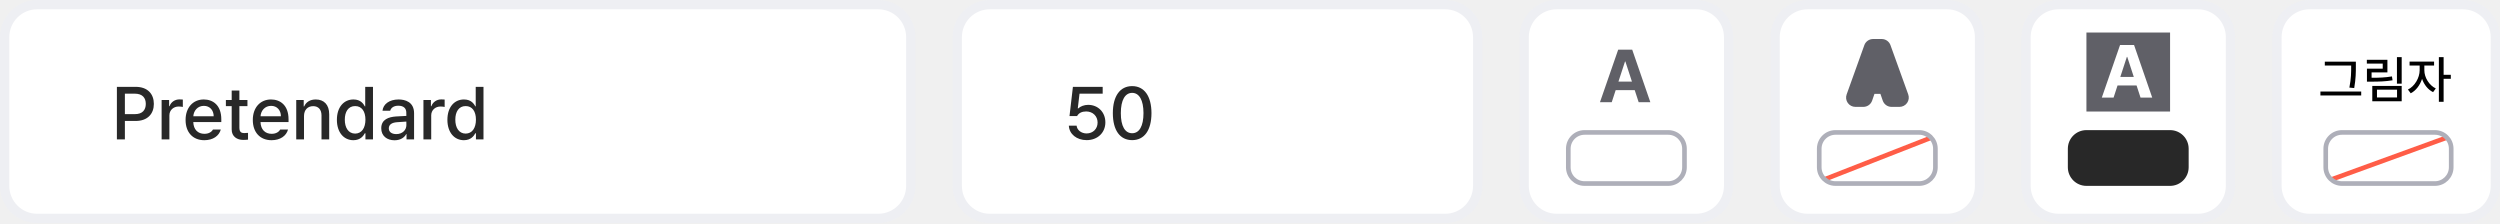
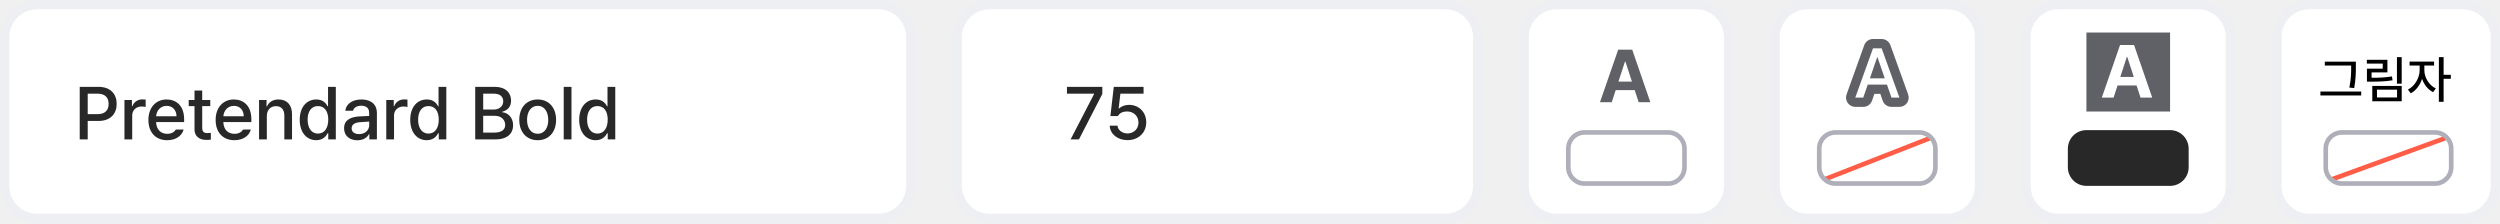
<svg xmlns="http://www.w3.org/2000/svg" width="538" height="48" viewBox="0 0 538 48" fill="none">
  <rect x="449" y="7" width="18" height="17" fill="#606067" />
  <rect x="1" y="1" width="195" height="46" rx="7" fill="white" stroke="#EEEFF3" stroke-width="2" />
  <rect x="206" y="1" width="112" height="46" rx="7" fill="white" stroke="#EEEFF3" stroke-width="2" />
  <rect x="328" y="1" width="44" height="46" rx="7" fill="white" stroke="#EEEFF3" stroke-width="2" />
  <rect x="382" y="1" width="44" height="46" rx="7" fill="white" stroke="#EEEFF3" stroke-width="2" />
  <rect x="436" y="1" width="44" height="46" rx="7" fill="white" stroke="#EEEFF3" stroke-width="2" />
  <rect x="490" y="1" width="47" height="46" rx="7" fill="white" stroke="#EEEFF3" stroke-width="2" />
-   <path d="M25.156 30V18.688H29.188C31.82 18.688 33.109 20.266 33.109 22.359C33.109 24.445 31.812 26.031 29.188 26.031H26.875V30H25.156ZM26.875 24.562H29.016C30.68 24.57 31.375 23.633 31.375 22.359C31.375 21.078 30.68 20.164 29.016 20.156H26.875V24.562ZM34.781 30V21.516H36.391V22.859H36.484C36.797 21.953 37.648 21.383 38.641 21.391C38.844 21.383 39.172 21.406 39.344 21.422V23.016C39.203 22.984 38.812 22.914 38.469 22.922C37.312 22.914 36.453 23.719 36.453 24.828V30H34.781ZM43.969 30.172C41.469 30.172 39.93 28.445 39.938 25.812C39.93 23.203 41.492 21.406 43.859 21.406C45.789 21.406 47.625 22.602 47.625 25.672V26.266H41.594C41.641 27.883 42.594 28.797 43.984 28.797C44.93 28.797 45.547 28.391 45.828 27.875H47.516C47.141 29.25 45.836 30.172 43.969 30.172ZM41.602 25.016H45.984C45.984 23.727 45.148 22.773 43.875 22.781C42.539 22.773 41.672 23.82 41.602 25.016ZM53.25 21.516V22.844H51.516V27.5C51.523 28.461 51.992 28.633 52.531 28.641C52.773 28.641 53.141 28.617 53.375 28.594V30.047C53.148 30.078 52.789 30.109 52.328 30.109C51.023 30.109 49.844 29.391 49.859 27.844V22.844H48.609V21.516H49.859V19.484H51.516V21.516H53.25ZM58.438 30.172C55.938 30.172 54.398 28.445 54.406 25.812C54.398 23.203 55.961 21.406 58.328 21.406C60.258 21.406 62.094 22.602 62.094 25.672V26.266H56.062C56.109 27.883 57.062 28.797 58.453 28.797C59.398 28.797 60.016 28.391 60.297 27.875H61.984C61.609 29.25 60.305 30.172 58.438 30.172ZM56.07 25.016H60.453C60.453 23.727 59.617 22.773 58.344 22.781C57.008 22.773 56.141 23.82 56.07 25.016ZM65.422 24.969V30H63.75V21.516H65.359V22.906H65.453C65.852 21.992 66.688 21.406 67.953 21.406C69.695 21.406 70.852 22.508 70.844 24.609V30H69.188V24.812C69.18 23.578 68.516 22.844 67.391 22.844C66.242 22.844 65.422 23.617 65.422 24.969ZM76.047 30.172C74 30.164 72.5 28.516 72.5 25.781C72.5 23.016 74.023 21.406 76.062 21.406C77.641 21.406 78.211 22.359 78.516 22.891H78.594V18.688H80.266V30H78.641V28.672H78.516C78.203 29.227 77.594 30.164 76.047 30.172ZM74.203 25.75C74.195 27.453 74.961 28.742 76.422 28.75C77.844 28.742 78.641 27.531 78.641 25.75C78.641 23.984 77.859 22.82 76.422 22.828C74.945 22.82 74.195 24.078 74.203 25.75ZM82.047 27.609C82.039 25.672 83.688 25.172 85.219 25.062C85.781 25.031 87.055 24.961 87.445 24.945L87.438 24.266C87.445 23.305 86.852 22.75 85.719 22.75C84.734 22.75 84.141 23.203 83.969 23.828H82.312C82.461 22.422 83.773 21.406 85.781 21.406C87.133 21.406 89.102 21.898 89.109 24.359V30H87.484V28.844H87.422C87.094 29.477 86.312 30.188 84.906 30.188C83.297 30.188 82.039 29.266 82.047 27.609ZM83.672 27.625C83.672 28.438 84.344 28.852 85.281 28.859C86.641 28.852 87.453 27.945 87.453 26.938L87.445 26.164C87.062 26.188 85.852 26.273 85.453 26.297C84.359 26.375 83.672 26.789 83.672 27.625ZM91.125 30V21.516H92.734V22.859H92.828C93.141 21.953 93.992 21.383 94.984 21.391C95.188 21.383 95.516 21.406 95.688 21.422V23.016C95.547 22.984 95.156 22.914 94.812 22.922C93.656 22.914 92.797 23.719 92.797 24.828V30H91.125ZM99.828 30.172C97.781 30.164 96.281 28.516 96.281 25.781C96.281 23.016 97.805 21.406 99.844 21.406C101.422 21.406 101.992 22.359 102.297 22.891H102.375V18.688H104.047V30H102.422V28.672H102.297C101.984 29.227 101.375 30.164 99.828 30.172ZM97.984 25.75C97.977 27.453 98.742 28.742 100.203 28.75C101.625 28.742 102.422 27.531 102.422 25.75C102.422 23.984 101.641 22.82 100.203 22.828C98.727 22.82 97.977 24.078 97.984 25.75Z" fill="#282828" />
-   <path d="M233.844 30.156C231.703 30.156 230.094 28.852 230.016 27.047H231.688C231.781 28.008 232.703 28.711 233.844 28.719C235.219 28.711 236.203 27.719 236.203 26.375C236.203 25 235.188 24 233.766 23.984C232.859 23.984 232.164 24.289 231.781 24.984H230.156L230.891 18.688H237.297V20.156H232.312L231.938 23.328H232.047C232.516 22.875 233.312 22.57 234.172 22.562C236.305 22.57 237.875 24.148 237.875 26.328C237.875 28.555 236.203 30.156 233.844 30.156ZM243.641 30.156C241.023 30.156 239.484 28.047 239.484 24.344C239.484 20.664 241.039 18.531 243.641 18.531C246.234 18.531 247.789 20.664 247.797 24.344C247.789 28.047 246.258 30.156 243.641 30.156ZM241.203 24.344C241.195 27.164 242.109 28.672 243.641 28.672C245.164 28.672 246.078 27.164 246.078 24.344C246.078 21.531 245.156 19.992 243.641 19.984C242.117 19.992 241.203 21.531 241.203 24.344Z" fill="#282828" />
+   <path d="M17.156 30V18.688H21.188C23.82 18.688 25.109 20.266 25.109 22.359C25.109 24.445 23.812 26.031 21.188 26.031H18.875V30H17.156ZM18.875 24.562H21.016C22.68 24.57 23.375 23.633 23.375 22.359C23.375 21.078 22.68 20.164 21.016 20.156H18.875V24.562ZM26.781 30V21.516H28.391V22.859H28.484C28.797 21.953 29.648 21.383 30.641 21.391C30.844 21.383 31.172 21.406 31.344 21.422V23.016C31.203 22.984 30.812 22.914 30.469 22.922C29.312 22.914 28.453 23.719 28.453 24.828V30H26.781ZM35.969 30.172C33.469 30.172 31.93 28.445 31.938 25.812C31.93 23.203 33.492 21.406 35.859 21.406C37.789 21.406 39.625 22.602 39.625 25.672V26.266H33.594C33.641 27.883 34.594 28.797 35.984 28.797C36.93 28.797 37.547 28.391 37.828 27.875H39.516C39.141 29.25 37.836 30.172 35.969 30.172ZM33.602 25.016H37.984C37.984 23.727 37.148 22.773 35.875 22.781C34.539 22.773 33.672 23.82 33.602 25.016ZM45.25 21.516V22.844H43.516V27.5C43.523 28.461 43.992 28.633 44.531 28.641C44.773 28.641 45.141 28.617 45.375 28.594V30.047C45.148 30.078 44.789 30.109 44.328 30.109C43.023 30.109 41.844 29.391 41.859 27.844V22.844H40.609V21.516H41.859V19.484H43.516V21.516H45.25ZM50.438 30.172C47.938 30.172 46.398 28.445 46.406 25.812C46.398 23.203 47.961 21.406 50.328 21.406C52.258 21.406 54.094 22.602 54.094 25.672V26.266H48.062C48.109 27.883 49.062 28.797 50.453 28.797C51.398 28.797 52.016 28.391 52.297 27.875H53.984C53.609 29.25 52.305 30.172 50.438 30.172ZM48.07 25.016H52.453C52.453 23.727 51.617 22.773 50.344 22.781C49.008 22.773 48.141 23.82 48.07 25.016ZM57.422 24.969V30H55.75V21.516H57.359V22.906H57.453C57.852 21.992 58.688 21.406 59.953 21.406C61.695 21.406 62.852 22.508 62.844 24.609V30H61.188V24.812C61.18 23.578 60.516 22.844 59.391 22.844C58.242 22.844 57.422 23.617 57.422 24.969ZM68.047 30.172C66 30.164 64.5 28.516 64.5 25.781C64.5 23.016 66.023 21.406 68.062 21.406C69.641 21.406 70.211 22.359 70.516 22.891H70.594V18.688H72.266V30H70.641V28.672H70.516C70.203 29.227 69.594 30.164 68.047 30.172ZM66.203 25.75C66.195 27.453 66.961 28.742 68.422 28.75C69.844 28.742 70.641 27.531 70.641 25.75C70.641 23.984 69.859 22.82 68.422 22.828C66.945 22.82 66.195 24.078 66.203 25.75ZM74.047 27.609C74.039 25.672 75.688 25.172 77.219 25.062C77.781 25.031 79.055 24.961 79.445 24.945L79.438 24.266C79.445 23.305 78.852 22.75 77.719 22.75C76.734 22.75 76.141 23.203 75.969 23.828H74.312C74.461 22.422 75.773 21.406 77.781 21.406C79.133 21.406 81.102 21.898 81.109 24.359V30H79.484V28.844H79.422C79.094 29.477 78.312 30.188 76.906 30.188C75.297 30.188 74.039 29.266 74.047 27.609ZM75.672 27.625C75.672 28.438 76.344 28.852 77.281 28.859C78.641 28.852 79.453 27.945 79.453 26.938L79.445 26.164C79.062 26.188 77.852 26.273 77.453 26.297C76.359 26.375 75.672 26.789 75.672 27.625ZM83.125 30V21.516H84.734V22.859H84.828C85.141 21.953 85.992 21.383 86.984 21.391C87.188 21.383 87.516 21.406 87.688 21.422V23.016C87.547 22.984 87.156 22.914 86.812 22.922C85.656 22.914 84.797 23.719 84.797 24.828V30H83.125ZM91.828 30.172C89.781 30.164 88.281 28.516 88.281 25.781C88.281 23.016 89.805 21.406 91.844 21.406C93.422 21.406 93.992 22.359 94.297 22.891H94.375V18.688H96.047V30H94.422V28.672H94.297C93.984 29.227 93.375 30.164 91.828 30.172ZM89.984 25.75C89.977 27.453 90.742 28.742 92.203 28.75C93.625 28.742 94.422 27.531 94.422 25.75C94.422 23.984 93.641 22.82 92.203 22.828C90.727 22.82 89.977 24.078 89.984 25.75ZM102.266 30V18.688H106.406C108.82 18.688 109.984 19.977 109.984 21.656C109.984 23.07 109.117 23.781 108.078 24.047V24.156C109.203 24.219 110.422 25.203 110.422 26.953C110.422 28.688 109.234 30 106.594 30H102.266ZM103.984 28.531H106.438C108.062 28.523 108.719 27.812 108.719 26.875C108.719 25.789 107.859 24.922 106.5 24.922H103.984V28.531ZM103.984 23.578H106.266C107.406 23.57 108.297 22.883 108.297 21.797C108.297 20.859 107.648 20.156 106.297 20.156H103.984V23.578ZM115.719 30.172C113.312 30.172 111.742 28.422 111.75 25.797C111.742 23.156 113.312 21.406 115.719 21.406C118.109 21.406 119.672 23.156 119.672 25.797C119.672 28.422 118.109 30.172 115.719 30.172ZM113.422 25.797C113.422 27.414 114.164 28.781 115.719 28.781C117.25 28.781 117.984 27.414 117.984 25.797C117.984 24.172 117.25 22.789 115.719 22.781C114.164 22.789 113.422 24.172 113.422 25.797ZM122.984 18.688V30H121.312V18.688H122.984ZM128.188 30.172C126.141 30.164 124.641 28.516 124.641 25.781C124.641 23.016 126.164 21.406 128.203 21.406C129.781 21.406 130.352 22.359 130.656 22.891H130.734V18.688H132.406V30H130.781V28.672H130.656C130.344 29.227 129.734 30.164 128.188 30.172ZM126.344 25.75C126.336 27.453 127.102 28.742 128.562 28.75C129.984 28.742 130.781 27.531 130.781 25.75C130.781 23.984 130 22.82 128.562 22.828C127.086 22.82 126.336 24.078 126.344 25.75Z" fill="#282828" />
+   <path d="M230.391 30L235.438 20.25V20.156H229.609V18.688H237.219V20.219L232.188 30H230.391ZM242.641 30.156C240.5 30.156 238.891 28.852 238.812 27.047H240.484C240.578 28.008 241.5 28.711 242.641 28.719C244.016 28.711 245 27.719 245 26.375C245 25 243.984 24 242.562 23.984C241.656 23.984 240.961 24.289 240.578 24.984H238.953L239.688 18.688H246.094V20.156H241.109L240.734 23.328H240.844C241.312 22.875 242.109 22.57 242.969 22.562C245.102 22.57 246.672 24.148 246.672 26.328C246.672 28.555 245 30.156 242.641 30.156Z" fill="#282828" />
  <path d="M346.844 22L347.695 19.391H351.789L352.641 22H355.156L351.25 10.688H348.234L344.312 22H346.844ZM348.289 17.562L349.703 13.234H349.781L351.195 17.562H348.289Z" fill="#606067" />
-   <path d="M506.981 13.266V14.297C506.981 15.543 506.981 16.891 506.627 18.948L505.585 18.852C505.972 16.923 505.972 15.511 505.972 14.297V14.104H500.3V13.266H506.981ZM499.354 20.549V19.7H508.131V20.549H499.354ZM516.843 12.299V18.003H515.822V12.299H516.843ZM509.345 13.685V12.868H513.771V15.575H510.365V16.735C512.052 16.735 513.282 16.687 514.748 16.445L514.877 17.283C513.303 17.525 511.993 17.579 510.172 17.573H509.366V14.78H512.761V13.685H509.345ZM510.516 21.795V18.486H516.843V21.795H510.516ZM511.525 20.968H515.844V19.303H511.525V20.968ZM521.72 15.124C521.714 16.644 522.719 18.341 524.18 19.034L523.6 19.829C522.52 19.314 521.661 18.229 521.226 16.972C520.785 18.341 519.883 19.528 518.787 20.076L518.186 19.27C519.646 18.567 520.705 16.752 520.71 15.124V14.104H518.54V13.255H523.814V14.104H521.72V15.124ZM524.846 21.913V12.288H525.866V16.102H527.413V16.961H525.866V21.913H524.846Z" fill="black" />
-   <path d="M400.992 21V23C401.845 23 402.604 22.459 402.883 21.653L400.992 21ZM399.278 21L397.396 20.324C397.176 20.937 397.268 21.618 397.642 22.151C398.017 22.683 398.627 23 399.278 23V21ZM403.087 10.395V8.395C402.243 8.395 401.49 8.924 401.205 9.719L403.087 10.395ZM404.947 10.395L406.829 9.716C406.543 8.923 405.79 8.395 404.947 8.395V10.395ZM408.771 21V23C409.422 23 410.033 22.683 410.407 22.15C410.782 21.617 410.873 20.935 410.652 20.322L408.771 21ZM407.057 21L405.166 21.653C405.445 22.459 406.204 23 407.057 23V21ZM406.09 18.202L407.98 17.549C407.702 16.743 406.943 16.202 406.09 16.202V18.202ZM401.959 18.202V16.202C401.106 16.202 400.347 16.743 400.069 17.549L401.959 18.202ZM402.42 16.855L400.53 16.203C400.319 16.814 400.417 17.489 400.792 18.016C401.167 18.542 401.774 18.855 402.42 18.855V16.855ZM405.621 16.855V18.855C406.268 18.855 406.875 18.541 407.25 18.015C407.626 17.487 407.723 16.811 407.511 16.2L405.621 16.855ZM404.054 12.328L405.944 11.674C405.665 10.868 404.906 10.328 404.054 10.328V12.328ZM403.98 12.328V10.328C403.127 10.328 402.368 10.87 402.09 11.676L403.98 12.328ZM400.992 19H399.278V23H400.992V19ZM401.161 21.676L404.969 11.07L401.205 9.719L397.396 20.324L401.161 21.676ZM403.087 12.395H404.947V8.395H403.087V12.395ZM403.066 11.073L406.889 21.678L410.652 20.322L406.829 9.716L403.066 11.073ZM408.771 19H407.057V23H408.771V19ZM408.947 20.347L407.98 17.549L404.2 18.855L405.166 21.653L408.947 20.347ZM406.09 16.202H401.959V20.202H406.09V16.202ZM400.069 17.549L399.102 20.347L402.883 21.653L403.849 18.855L400.069 17.549ZM402.42 18.855H405.621V14.854H402.42V18.855ZM407.511 16.2L405.944 11.674L402.164 12.983L403.731 17.509L407.511 16.2ZM404.054 10.328H403.98V14.328H404.054V10.328ZM402.09 11.676L400.53 16.203L404.311 17.506L405.871 12.98L402.09 11.676Z" fill="#606067" />
+   <path d="M506.981 13.266H500.3V14.104H505.972V14.297C505.972 15.511 505.972 16.923 505.585 18.852L506.627 18.948C506.981 16.891 506.981 15.543 506.981 14.297V13.266ZM499.354 20.549H508.131V19.7H499.354V20.549ZM516.843 12.299H515.822V18.003H516.843V12.299ZM509.345 13.685H512.761V14.78H509.366V17.573H510.172C511.993 17.579 513.303 17.525 514.877 17.283L514.748 16.445C513.282 16.687 512.052 16.735 510.365 16.735V15.575H513.771V12.868H509.345V13.685ZM510.516 21.795H516.843V18.486H510.516V21.795ZM511.525 20.968V19.303H515.844V20.968H511.525ZM521.72 15.124V14.104H523.814V13.255H518.54V14.104H520.71V15.124C520.705 16.752 519.646 18.567 518.186 19.27L518.787 20.076C519.883 19.528 520.785 18.341 521.226 16.972C521.661 18.229 522.52 19.314 523.6 19.829L524.18 19.034C522.719 18.341 521.714 16.644 521.72 15.124ZM524.846 21.913H525.866V16.961H527.413V16.102H525.866V12.288H524.846V21.913Z" fill="black" />
+   <path d="M400.975 21H399.261L403.07 10.395H404.93L408.753 21H407.04L406.073 18.202H401.942L400.975 21ZM402.403 16.855H405.604L404.037 12.328H403.963L402.403 16.855Z" fill="white" />
+   <path d="M400.975 21V23C401.828 23 402.587 22.459 402.865 21.653L400.975 21ZM399.261 21L397.379 20.324C397.159 20.937 397.251 21.618 397.625 22.151C398 22.683 398.61 23 399.261 23V21ZM403.07 10.395V8.395C402.226 8.395 401.473 8.924 401.188 9.719L403.07 10.395ZM404.93 10.395L406.812 9.716C406.526 8.923 405.773 8.395 404.93 8.395V10.395ZM408.753 21V23C409.405 23 410.015 22.683 410.39 22.15C410.764 21.617 410.856 20.935 410.635 20.322L408.753 21ZM407.04 21L405.149 21.653C405.428 22.459 406.187 23 407.04 23V21ZM406.073 18.202L407.963 17.549C407.685 16.743 406.926 16.202 406.073 16.202V18.202ZM401.942 18.202V16.202C401.089 16.202 400.33 16.743 400.052 17.549L401.942 18.202ZM402.403 16.855L400.512 16.203C400.302 16.814 400.4 17.489 400.775 18.016C401.15 18.542 401.757 18.855 402.403 18.855V16.855ZM405.604 16.855V18.855C406.251 18.855 406.858 18.541 407.233 18.015C407.608 17.487 407.706 16.811 407.494 16.2L405.604 16.855ZM404.037 12.328L405.927 11.674C405.648 10.868 404.889 10.328 404.037 10.328V12.328ZM403.963 12.328V10.328C403.11 10.328 402.351 10.87 402.073 11.676L403.963 12.328ZM400.975 19H399.261V23H400.975V19ZM401.144 21.676L404.952 11.07L401.188 9.719L397.379 20.324L401.144 21.676ZM403.07 12.395H404.93V8.395H403.07V12.395ZM403.049 11.073L406.872 21.678L410.635 20.322L406.812 9.716L403.049 11.073ZM408.753 19H407.04V23H408.753V19ZM408.93 20.347L407.963 17.549L404.182 18.855L405.149 21.653L408.93 20.347ZM406.073 16.202H401.942V20.202H406.073V16.202ZM400.052 17.549L399.085 20.347L402.865 21.653L403.832 18.855L400.052 17.549ZM402.403 18.855H405.604V14.854H402.403V18.855ZM407.494 16.2L405.927 11.674L402.147 12.983L403.714 17.509L407.494 16.2ZM404.037 10.328H403.963V14.328H404.037V10.328ZM402.073 11.676L400.512 16.203L404.294 17.506L405.854 12.98L402.073 11.676Z" fill="#606067" />
+   <path d="M400.975 21H399.261L403.07 10.395H404.93L408.753 21H407.04L406.073 18.202H401.942L400.975 21ZM402.403 16.855H405.604L404.037 12.328H403.963L402.403 16.855Z" fill="white" />
  <rect x="337.5" y="28.5" width="25" height="11" rx="3.5" fill="white" stroke="#AEAFB9" />
  <rect x="445" y="28" width="26" height="12" rx="4" fill="#282828" />
  <rect x="449" y="7" width="18" height="17" fill="#606067" />
-   <path d="M454.844 21H452.312L456.234 9.688H459.25L463.156 21H460.641L459.789 18.391H455.695L454.844 21ZM456.289 16.562H459.195L457.781 12.234H457.703L456.289 16.562Z" fill="white" />
+   <path d="M454.844 21L455.695 18.391H459.789L460.641 21H463.156L459.25 9.688H456.234L452.312 21H454.844ZM456.289 16.562L457.703 12.234H457.781L459.195 16.562H456.289Z" fill="white" />
  <line x1="392.818" y1="38.534" x2="415.818" y2="29.534" stroke="#FF5D47" />
  <rect x="391.5" y="28.5" width="25" height="11" rx="3.5" stroke="#AEAFB9" />
  <line y1="-0.5" x2="26.354" y2="-0.5" transform="matrix(0.939879 -0.341509 0.388333 0.921519 502.154 39)" stroke="#FF5D47" />
  <rect x="500.5" y="28.5" width="27" height="11" rx="3.5" stroke="#AEAFB9" />
</svg>
